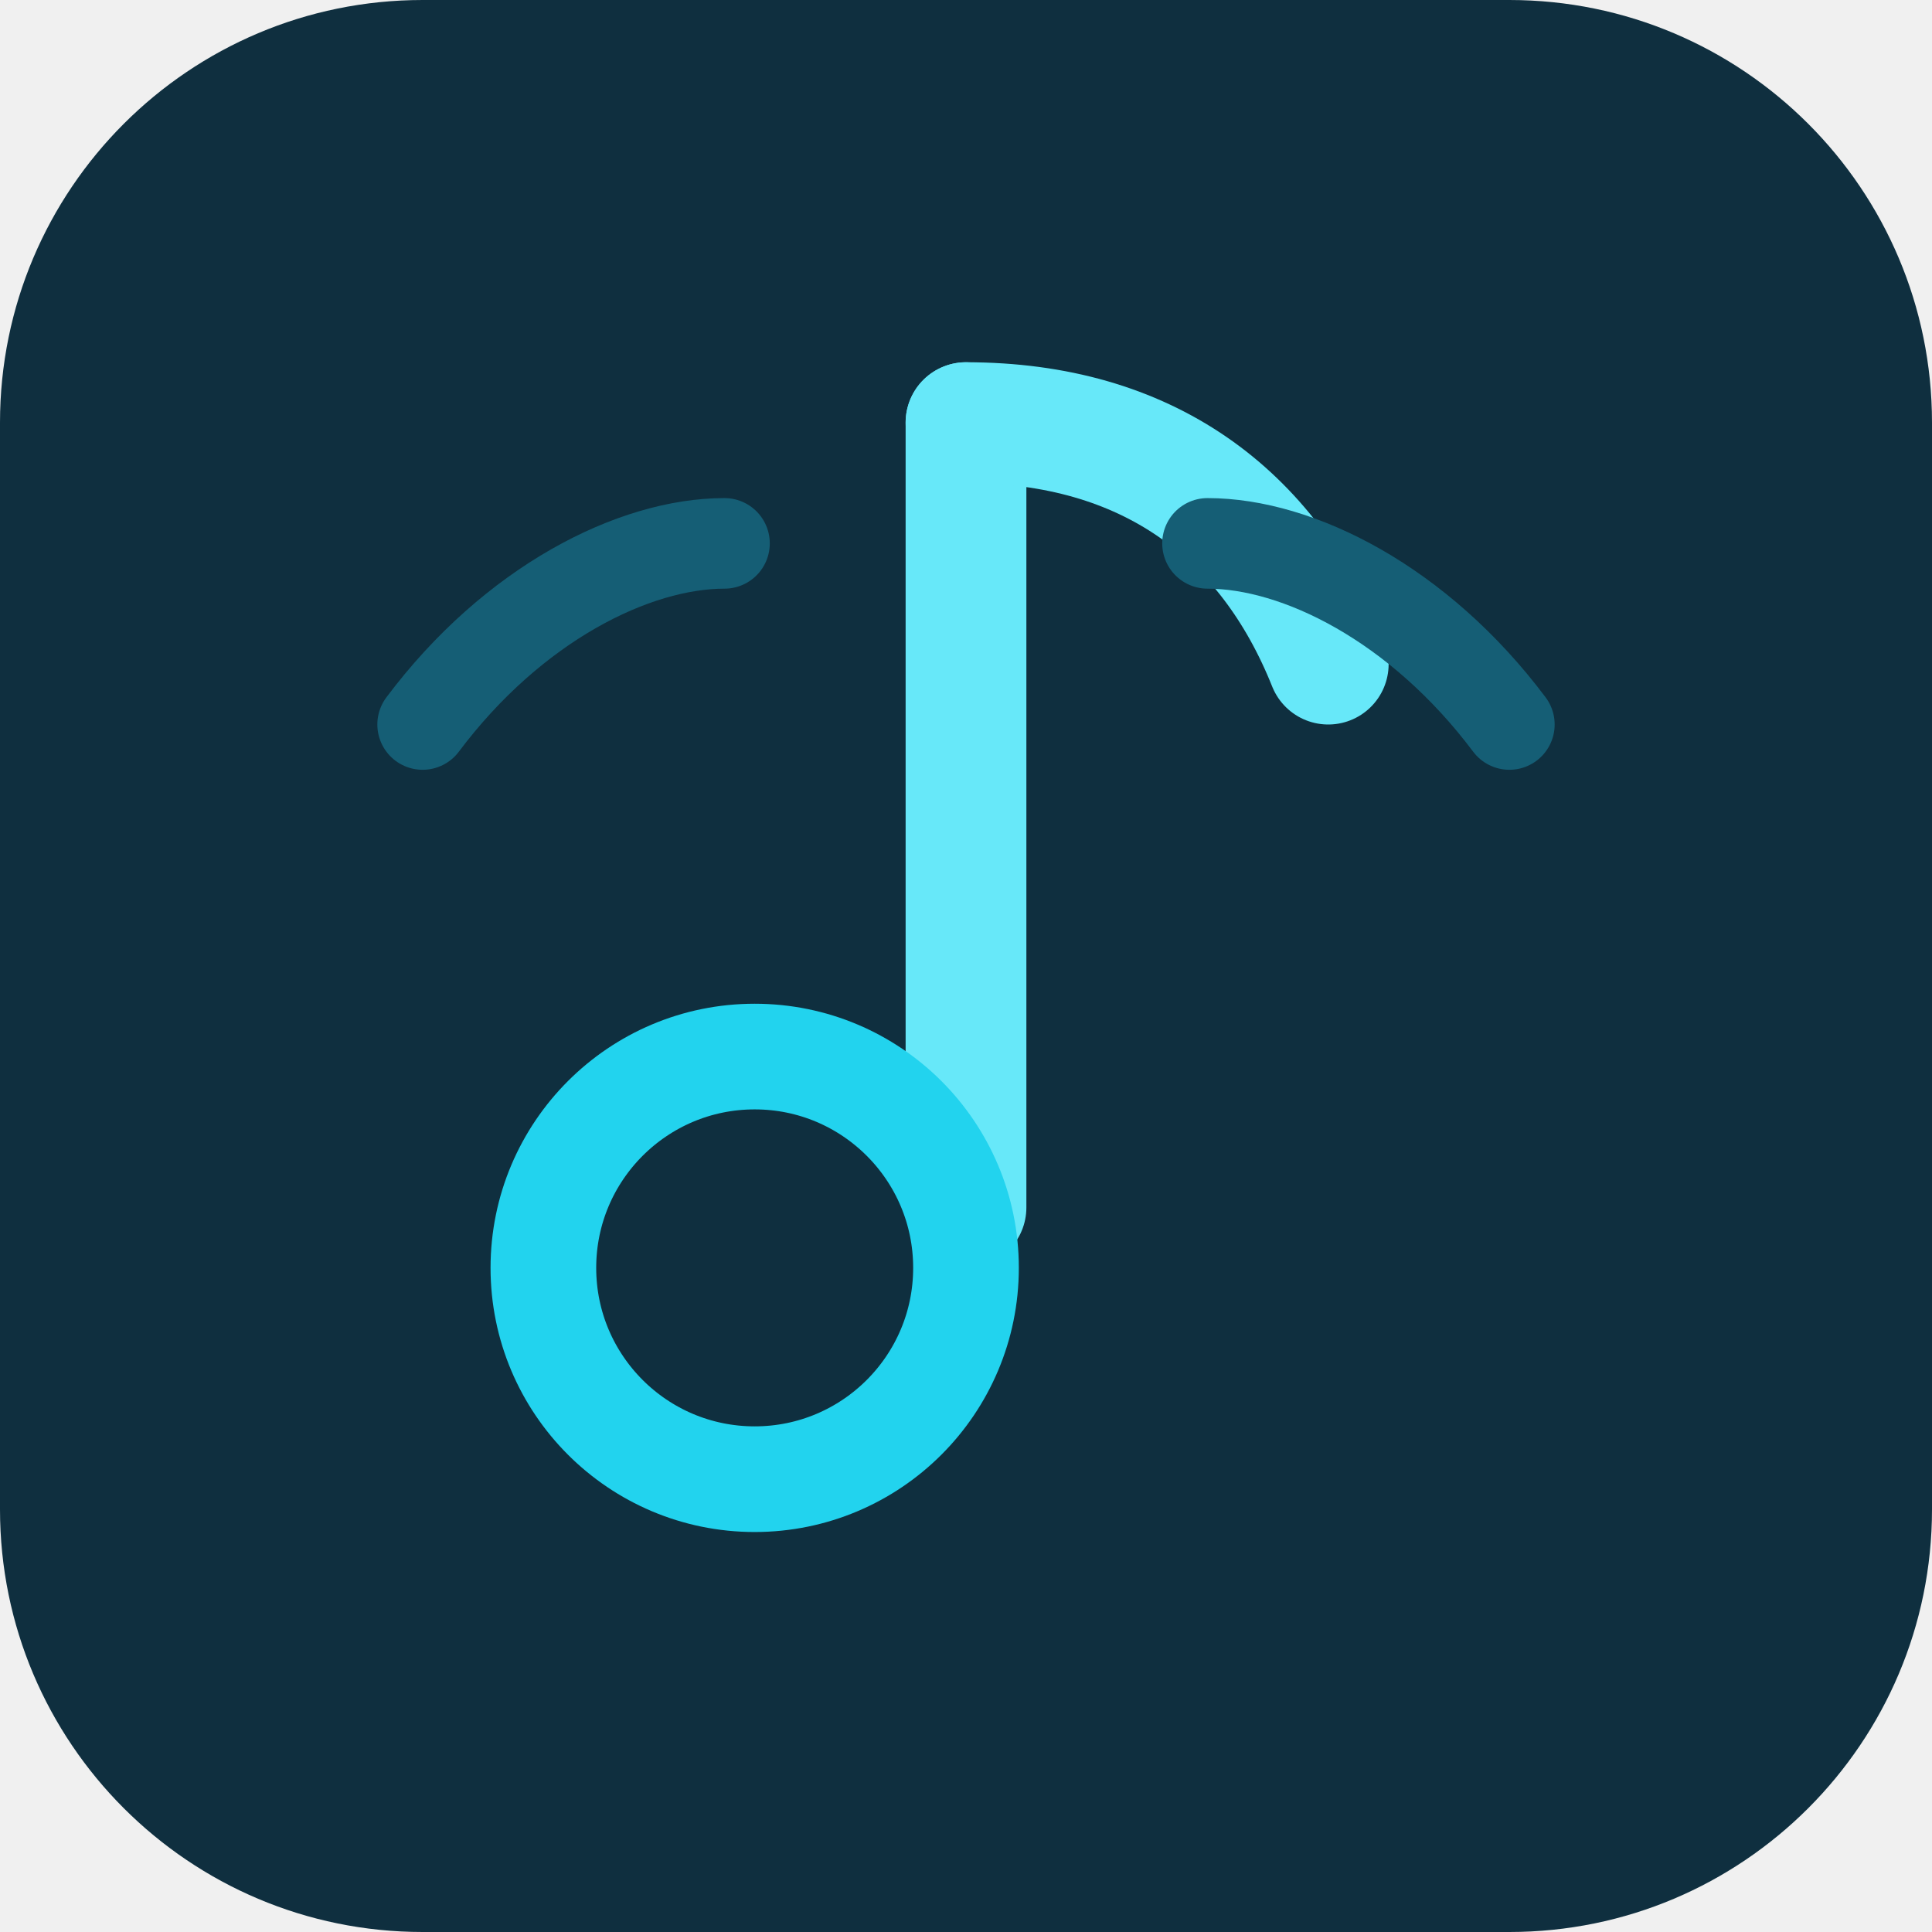
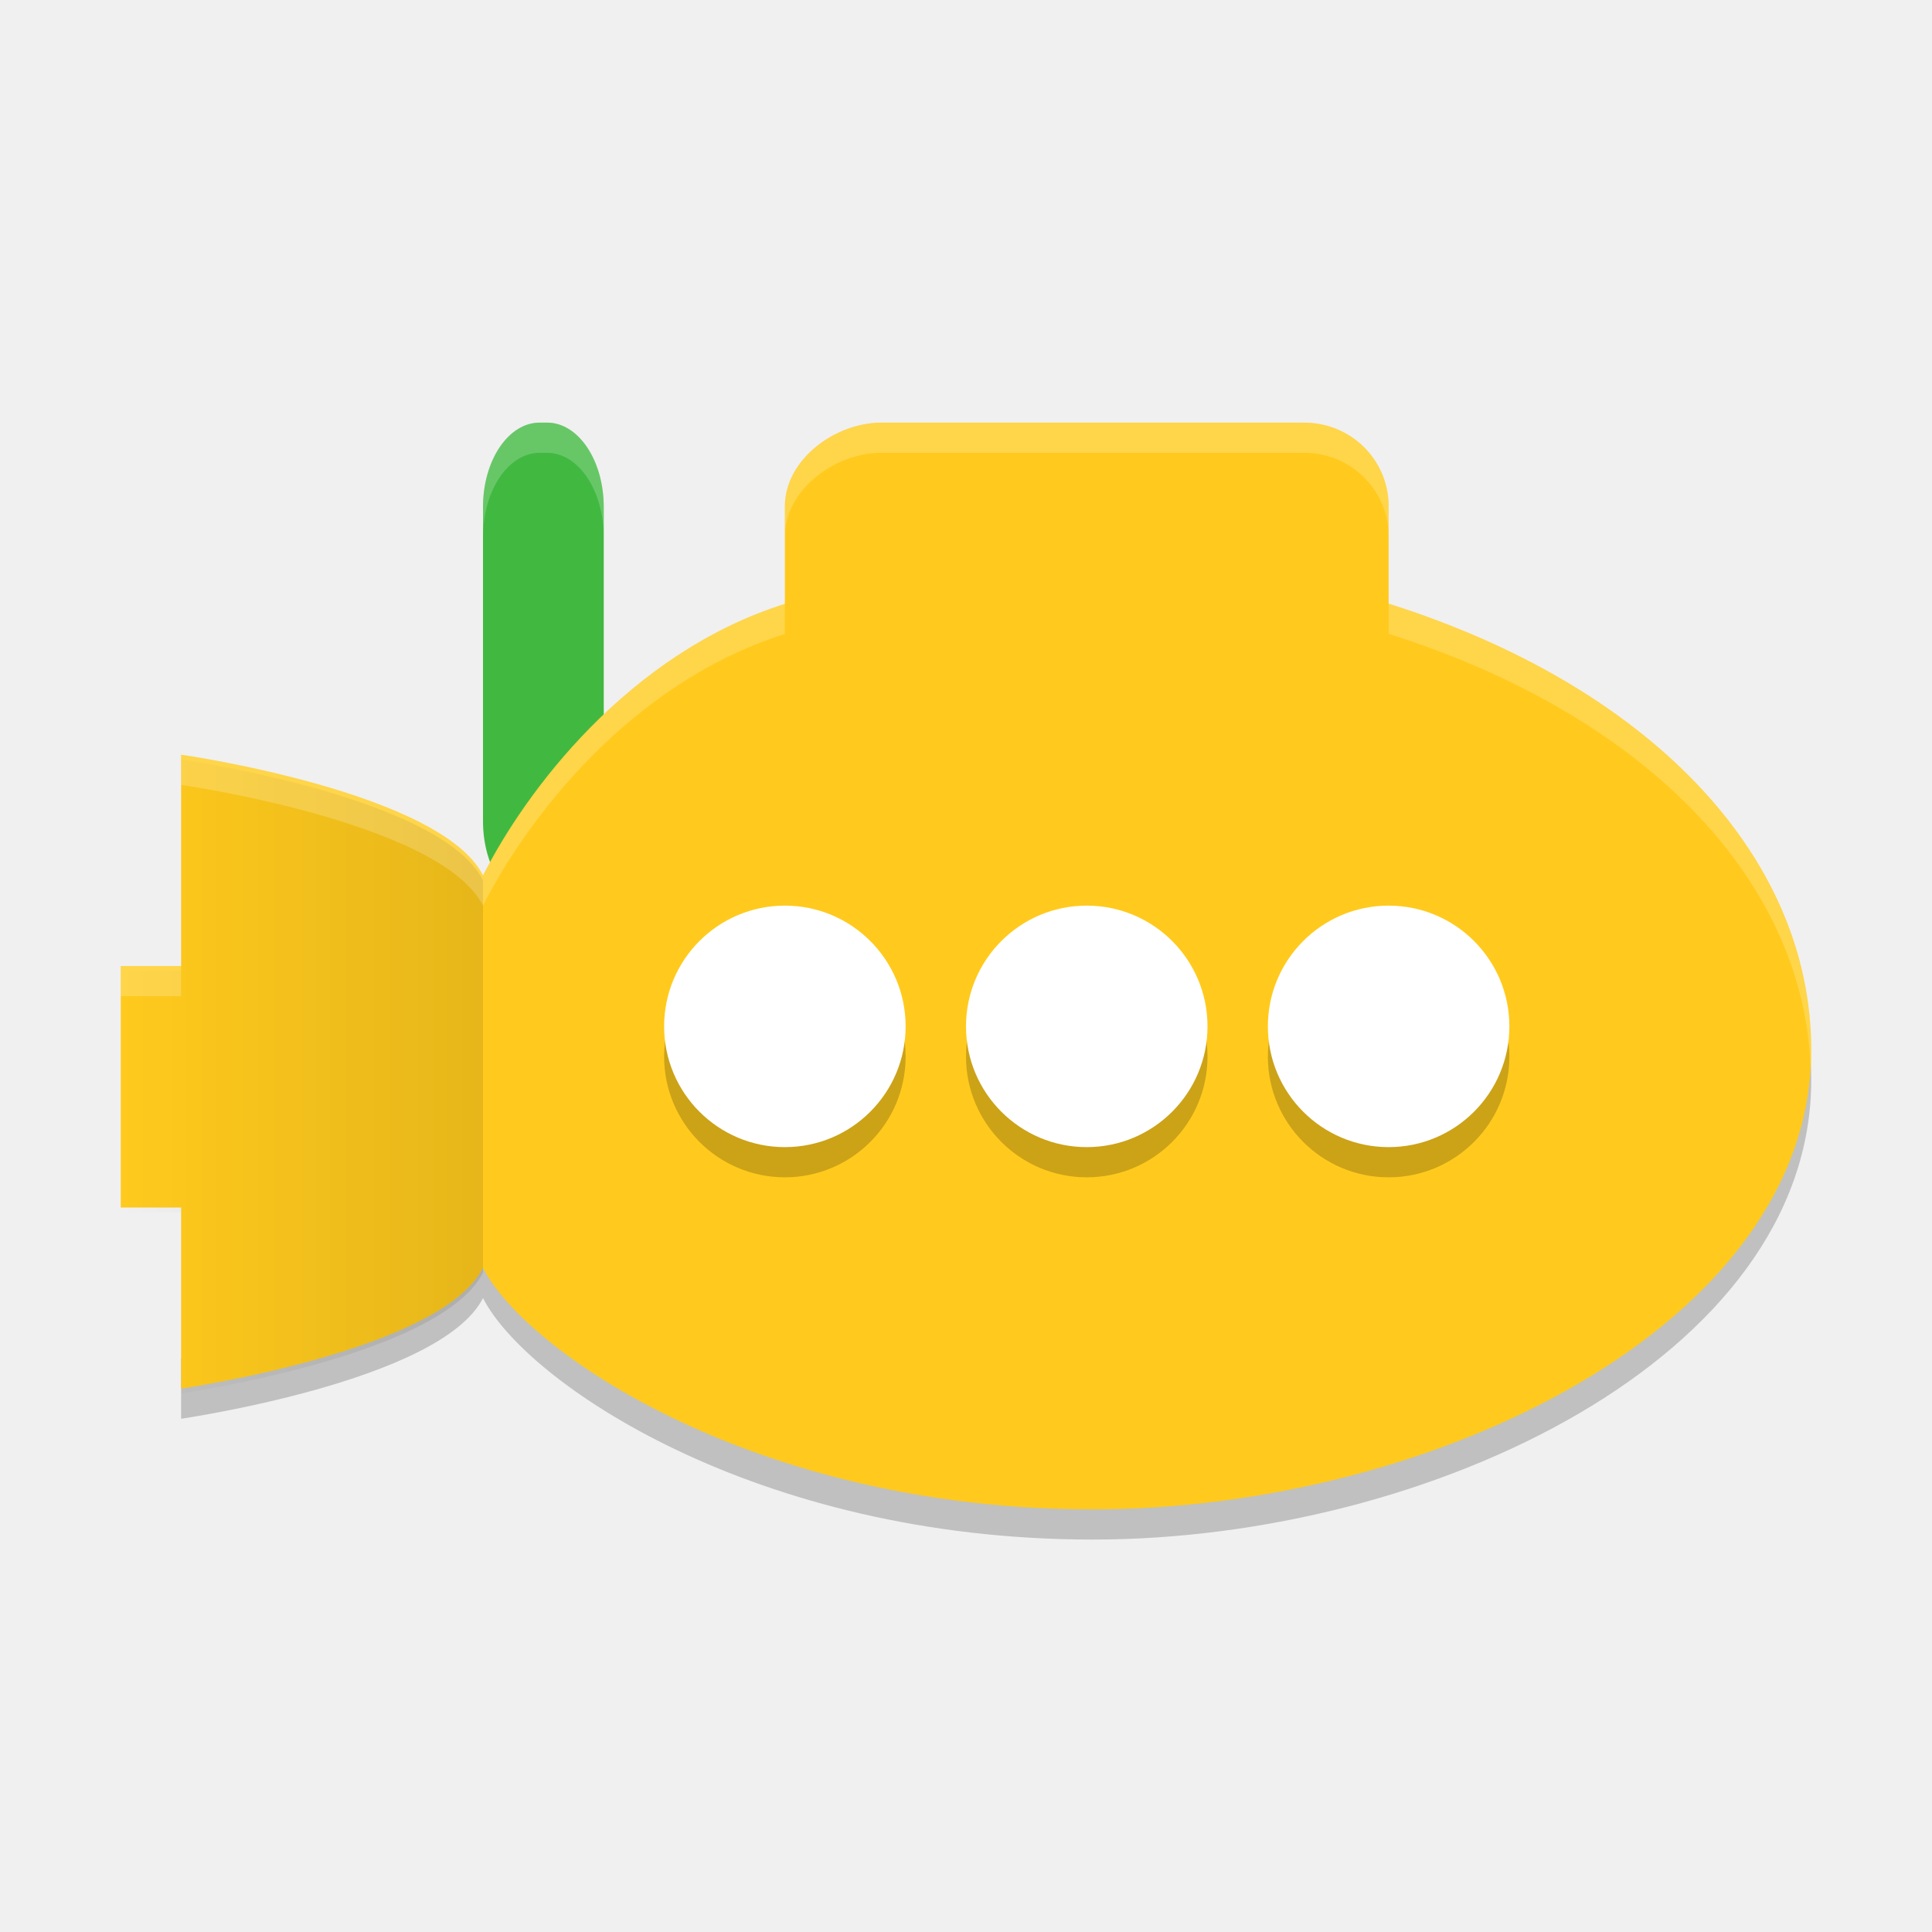
- <svg xmlns="http://www.w3.org/2000/svg" viewBox="0 0 64 64" fill="none">
-   <rect width="64" height="64" rx="14" fill="#0f2f3f" />
-   <path d="M32 14v26" stroke="#67e8f9" stroke-width="4" stroke-linecap="round" />
-   <circle cx="25" cy="42" r="7" stroke="#22d3ee" stroke-width="3.5" />
-   <path d="M32 14c6 0 10 3 12 8" stroke="#67e8f9" stroke-width="4" stroke-linecap="round" />
-   <path d="M14 24c3-4 7-6 10-6M50 24c-3-4-7-6-10-6" stroke="#155e75" stroke-width="3" stroke-linecap="round" />
+ <svg xmlns="http://www.w3.org/2000/svg" width="64" height="64" version="1.1">
+   <defs>
+     <linearGradient id="linearGradient4207" x1="2" x2="8" y1="1038.1" y2="1038.1" gradientTransform="matrix(2,0,0,2,0,-2040.641)" gradientUnits="userSpaceOnUse">
+       <stop offset="0" stop-opacity="0" />
+       <stop offset="1" />
+     </linearGradient>
+   </defs>
+   <path style="opacity:0.2" d="M 59.934,34.559 C 59.229,43.286 47.072,49 36.2,49 25,49 17.401,43.769 16,41 14.6,43.769 5.945,45 6,45 l 0,2 c -0.055,0 8.6,-1.231 10,-4 1.4,2.769 8.999,8 20.2,8 C 47.4,51 60,44.946 60,35.77 59.999,35.362 59.976,34.958 59.934,34.559 Z" />
+   <rect style="fill:#41b941" width="4" height="16" x="16" y="14" rx="1.875" ry="2.795" />
+   <path style="opacity:0.2;fill:#ffffff" d="M 17.875 14 C 16.836 14 16 15.244 16 16.793 L 16 17.795 C 16 16.246 16.836 15 17.875 15 L 18.125 15 C 19.164 15 20 16.246 20 17.795 L 20 16.793 C 20 15.244 19.164 14 18.125 14 L 17.875 14 z" />
+   <path style="fill:#ffca1d" d="M 29.2,14 C 27.649,14 26,15.235 26,16.769 l 0,3.234 C 20.805,21.645 17.4,26.231 16,29 14.6,26.231 6,25 6,25 l 0,7 -2,0 0,8 2,0 0,6 c -0.055,0 8.6,-1.231 10,-4 1.4,2.769 9,8 20.2,8 C 47.4,50 60,43.946 60,34.769 59.988,28.248 54.512,22.683 46,19.997 l 0,-3.228 C 46,15.235 44.751,14 43.2,14 Z" />
+   <circle style="opacity:0.2" cx="36" cy="35" r="4" />
+   <circle style="fill:#ffffff" cx="36" cy="34" r="4" />
+   <circle style="opacity:0.2" cx="46" cy="35" r="4" />
+   <circle style="fill:#ffffff" cx="46" cy="34" r="4" />
+   <circle style="opacity:0.2" cx="26" cy="35" r="4" />
+   <circle style="fill:#ffffff" cx="26" cy="34" r="4" />
+   <path style="opacity:0.1;fill:url(#linearGradient4207)" d="m 16,29.159 c -1.4,-2.769 -10,-4 -10,-4 l 0,7 -2,0 0,8 2,0 0,6 c -0.055,0 8.6,-1.231 10,-4 z" />
+   <path style="fill:#ffffff;opacity:0.2" d="M 29.199 14 C 27.648 14 26 15.235 26 16.77 L 26 17.77 C 26 16.235 27.648 15 29.199 15 L 43.199 15 C 44.75 15 46 16.235 46 17.77 L 46 16.77 C 46 15.235 44.75 14 43.199 14 L 29.199 14 z M 46 19.998 L 46 20.998 C 54.318 23.622 59.722 28.998 59.977 35.326 C 59.987 35.141 60 34.957 60 34.77 C 59.988 28.248 54.512 22.683 46 19.998 z M 26 20.002 C 20.805 21.644 17.4 26.231 16 29 C 14.6 26.231 6 25 6 25 L 6 26 C 6 26 14.6 27.231 16 30 C 17.4 27.231 20.805 22.644 26 21.002 L 26 20.002 z M 4 32 L 4 33 L 6 33 L 6 32 L 4 32 z" />
</svg>
